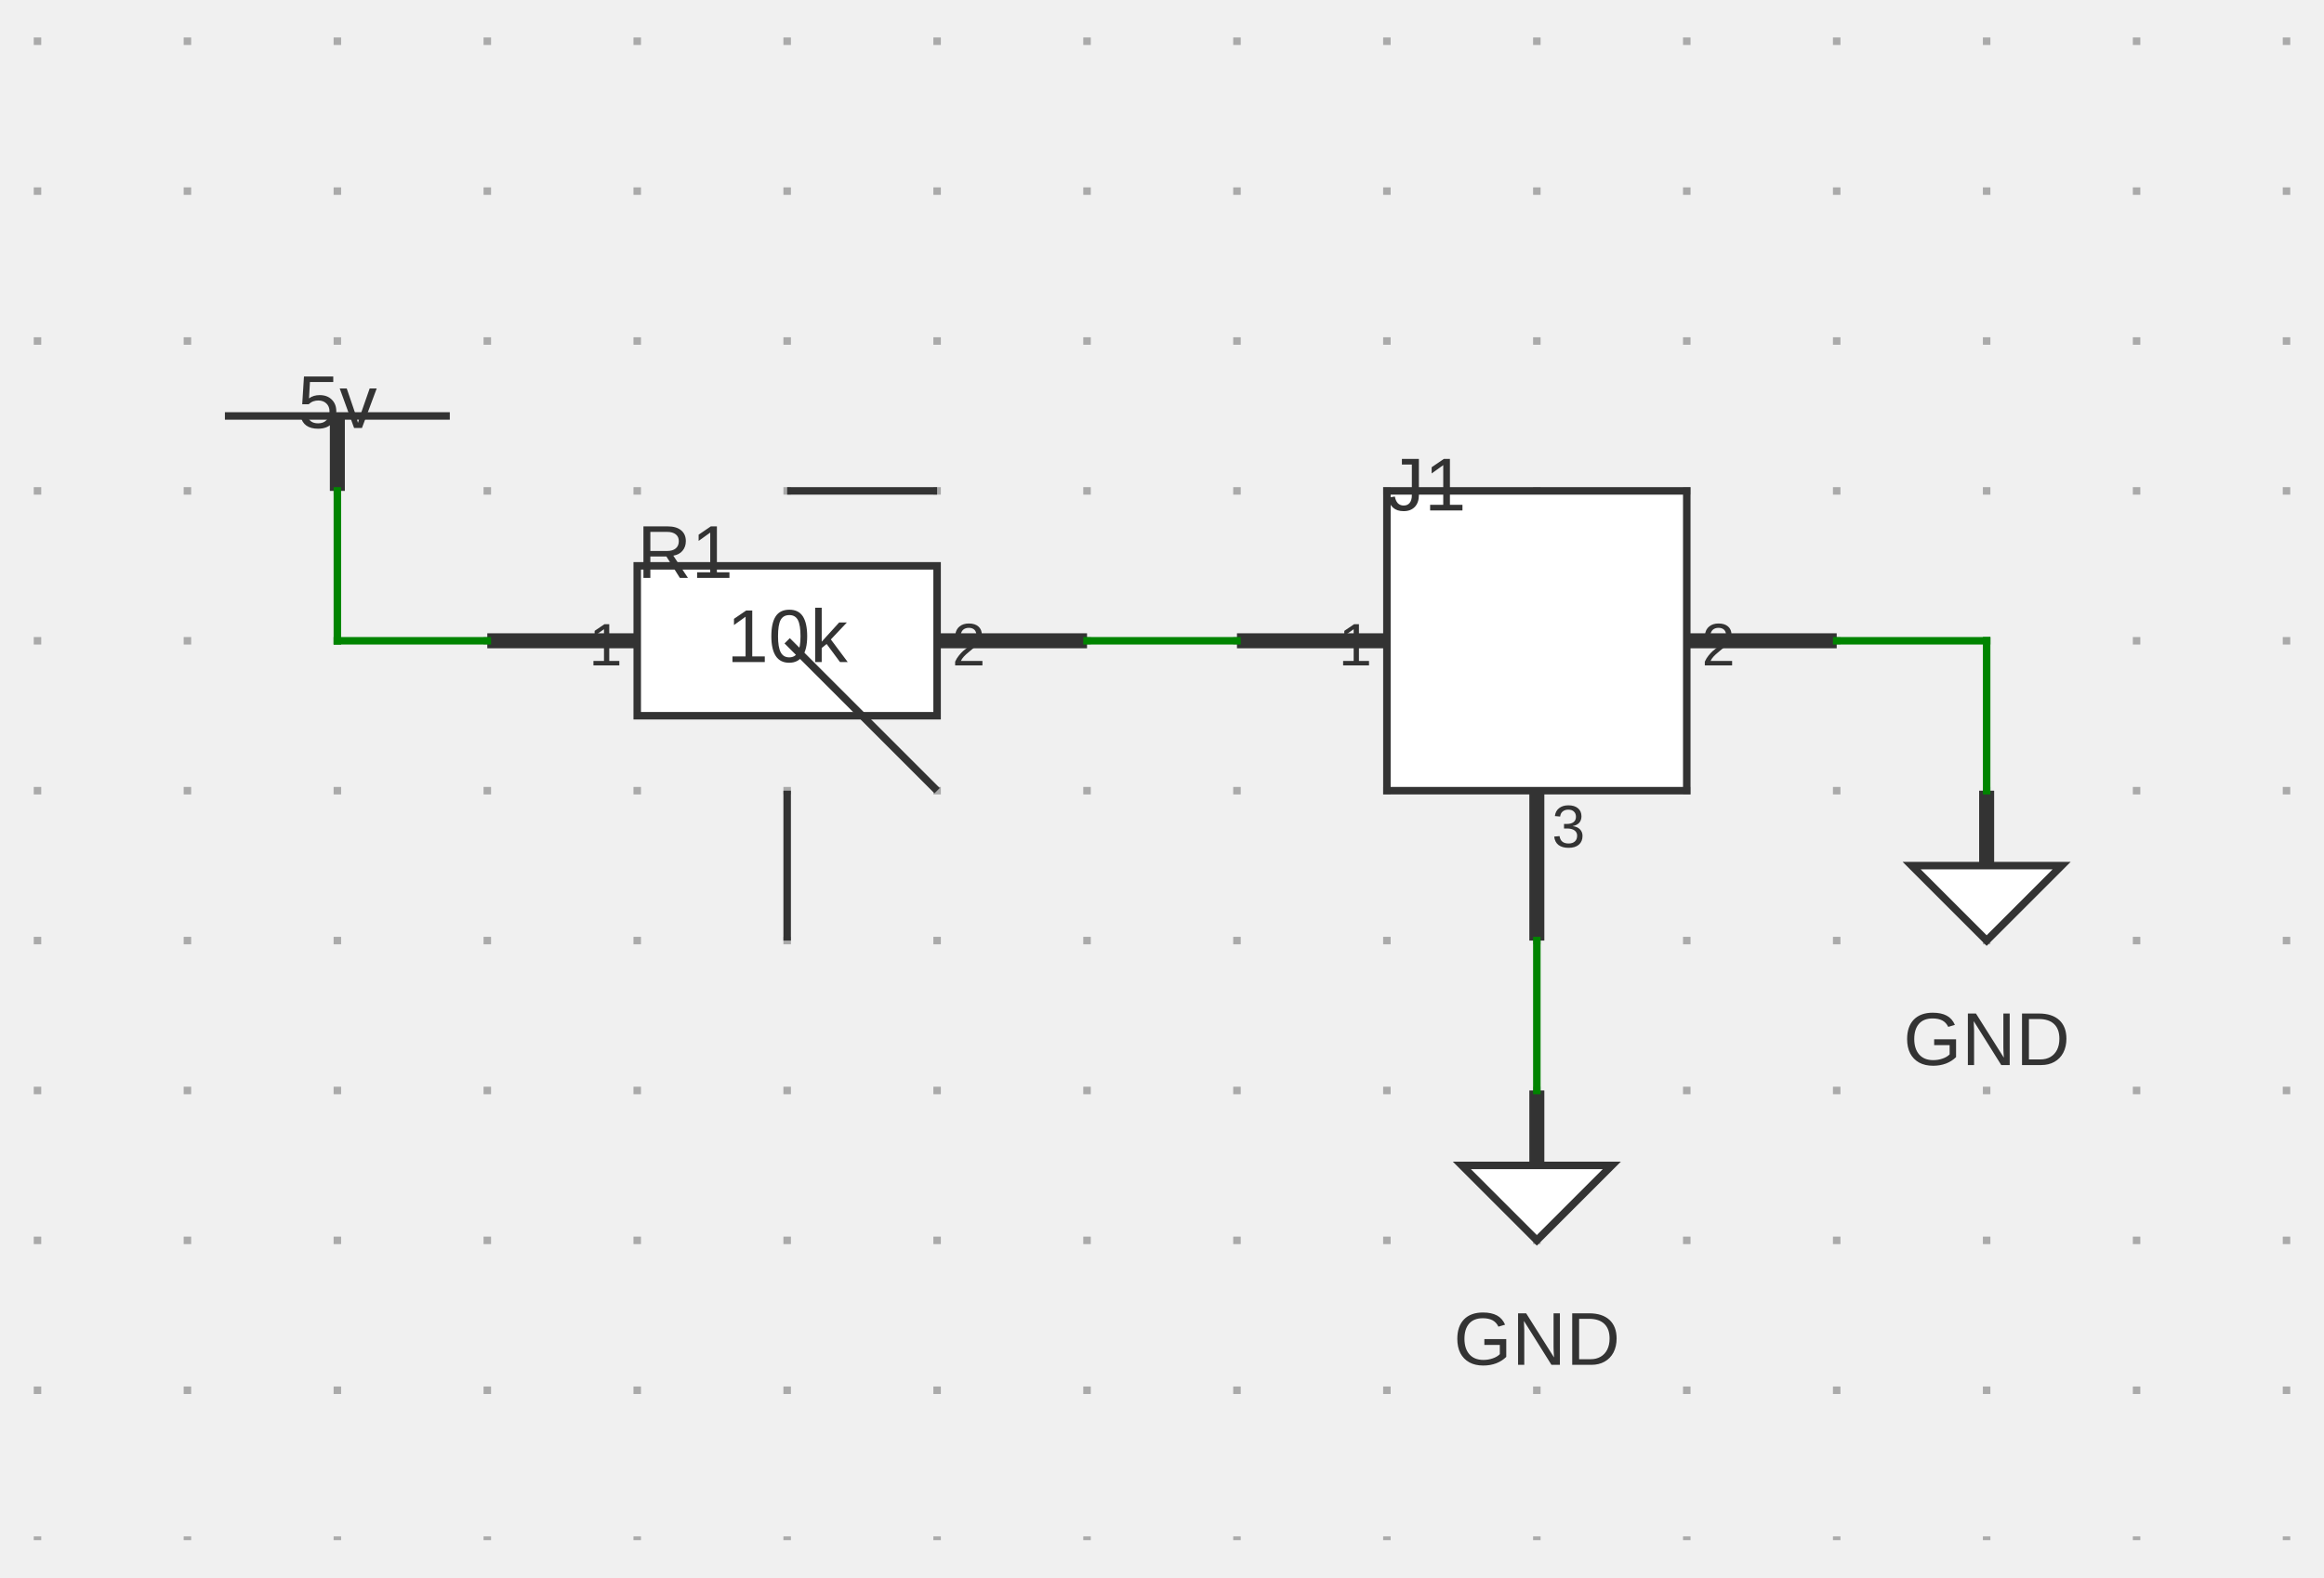
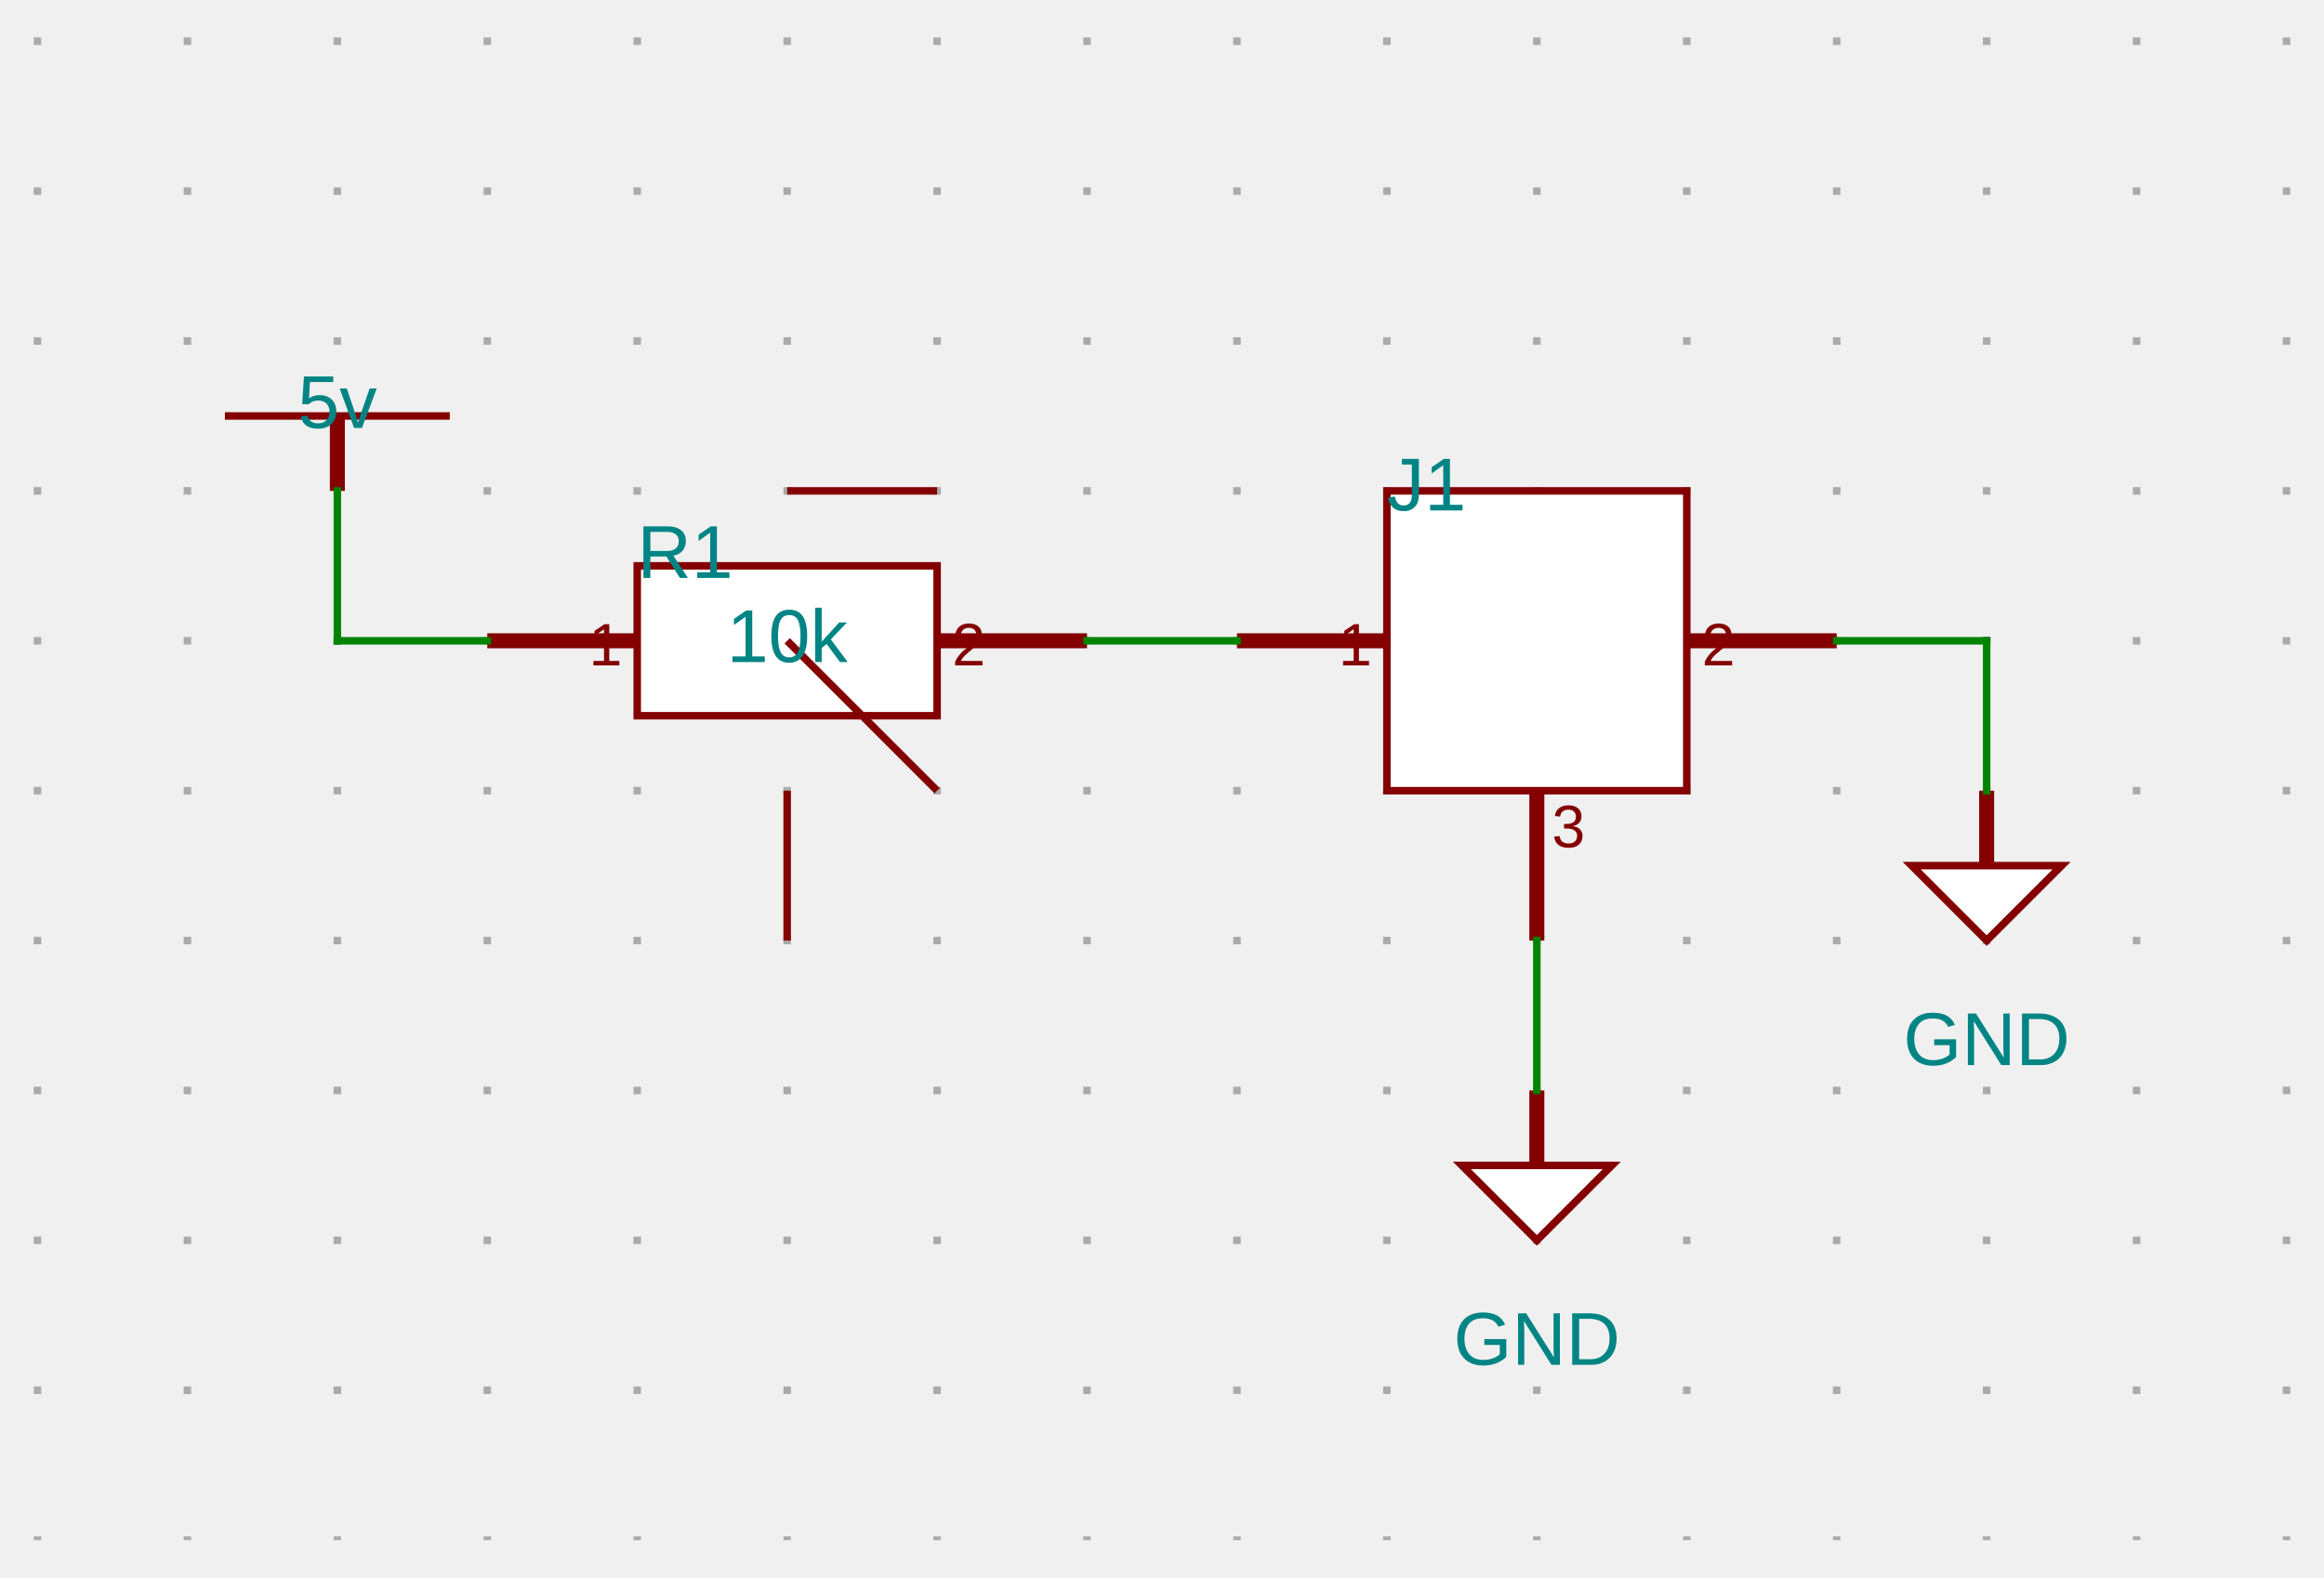
<svg xmlns="http://www.w3.org/2000/svg" xmlns:ns1="http://svgjs.dev/svgjs" version="1.1" width="310" height="210.5" viewBox="-25 -25.5 310 210.5">
  <g transform="matrix(1,0,0,1,0,0)">
    <path d="M -20 -20.5 L -20 180 M 0 -20.5 L 0 180 M 20 -20.5 L 20 180 M 40 -20.5 L 40 180 M 60 -20.5 L 60 180 M 80 -20.5 L 80 180 M 100 -20.5 L 100 180 M 120 -20.5 L 120 180 M 140 -20.5 L 140 180 M 160 -20.5 L 160 180 M 180 -20.5 L 180 180 M 200 -20.5 L 200 180 M 220 -20.5 L 220 180 M 240 -20.5 L 240 180 M 260 -20.5 L 260 180 M 280 -20.5 L 280 180" fill="none" stroke-dasharray="1,19" stroke-width="1" stroke="#aaaaaa" />
  </g>
  <g transform="matrix(1,0,0,1,20,30)">
    <g>
-       <path d="M -15 0 L 15 0" stroke-width="1" stroke="#333333" fill="none" />
-       <path d="M 0 10 L 0 0" stroke-width="2" stroke="#333333" />
+       <path d="M -15 0 L 15 0" stroke-width="1" stroke="#840000" fill="none" />
+       <path d="M 0 10 L 0 0" stroke-width="2" stroke="#840000" />
      <g transform="matrix(1,0,0,1,0,-5)">
-         <text fill="#333333" font-family="Open Sans-Regular, Arial" font-size="10" text-anchor="middle" dominant-baseline="text-top" font-weight="regular" transform="matrix(1,0,0,1,0,0)" ns1:data="{&quot;leading&quot;:&quot;1.3&quot;}">
+         <text fill="#008484" font-family="Open Sans-Regular, Arial" font-size="10" text-anchor="middle" dominant-baseline="text-top" font-weight="regular" transform="matrix(1,0,0,1,0,0)" ns1:data="{&quot;leading&quot;:&quot;1.3&quot;}">
          <tspan dy="0" x="0" ns1:data="{&quot;newLined&quot;:true}">5v</tspan>
        </text>
      </g>
    </g>
  </g>
  <g transform="matrix(1,0,0,1,80,60)">
    <g>
-       <path d="M -20 -10 L 20 -10 L 20 10 L -20 10 Z" stroke-width="1" stroke="#333333" fill="#ffffff" />
-       <path d="M 0 -20 L 20 -20" stroke-width="1" stroke="#333333" fill="none" />
-       <path d="M 0 20 L 0 40" stroke-width="1" stroke="#333333" fill="none" />
-       <path d="M 0 0 L 20 20" stroke-width="1" stroke="#333333" fill="none" />
-       <path d="M -40 0 L -20 0 M 40 0 L 20 0" stroke-width="2" stroke="#333333" />
+       <path d="M -20 -10 L 20 -10 L 20 10 L -20 10 Z" stroke-width="1" stroke="#840000" fill="#ffffff" />
+       <path d="M 0 -20 L 20 -20" stroke-width="1" stroke="#840000" fill="none" />
+       <path d="M 0 20 L 0 40" stroke-width="1" stroke="#840000" fill="none" />
+       <path d="M 0 0 L 20 20" stroke-width="1" stroke="#840000" fill="none" />
+       <path d="M -40 0 L -20 0" stroke-width="2" stroke="#840000" />
+       <path d="M 40 0 L 20 0" stroke-width="2" stroke="#840000" />
      <g transform="matrix(1,0,0,1,-22,-2)">
-         <text fill="#333333" font-family="Open Sans-Regular, Arial" font-size="8" text-anchor="end" dominant-baseline="text-top" font-weight="regular" transform="matrix(1,0,0,1,0,0)" ns1:data="{&quot;leading&quot;:&quot;1.3&quot;}">
+         <text fill="#840000" font-family="Open Sans-Regular, Arial" font-size="8" text-anchor="end" dominant-baseline="text-top" font-weight="regular" transform="matrix(1,0,0,1,0,0)" ns1:data="{&quot;leading&quot;:&quot;1.3&quot;}">
          <tspan dy="0" x="0" ns1:data="{&quot;newLined&quot;:true}">1</tspan>
        </text>
      </g>
      <g transform="matrix(1,0,0,1,22,-2)">
-         <text fill="#333333" font-family="Open Sans-Regular, Arial" font-size="8" text-anchor="start" dominant-baseline="text-top" font-weight="regular" transform="matrix(1,0,0,1,0,0)" ns1:data="{&quot;leading&quot;:&quot;1.3&quot;}">
+         <text fill="#840000" font-family="Open Sans-Regular, Arial" font-size="8" text-anchor="start" dominant-baseline="text-top" font-weight="regular" transform="matrix(1,0,0,1,0,0)" ns1:data="{&quot;leading&quot;:&quot;1.3&quot;}">
          <tspan dy="0" x="0" ns1:data="{&quot;newLined&quot;:true}">2</tspan>
        </text>
      </g>
      <g transform="matrix(1,0,0,1,0,0)">
-         <text fill="#333333" font-family="Open Sans-Regular, Arial" font-size="10" text-anchor="middle" dominant-baseline="middle" font-weight="regular" transform="matrix(1,0,0,1,0,0)" ns1:data="{&quot;leading&quot;:&quot;1.3&quot;}">
+         <text fill="#008484" font-family="Open Sans-Regular, Arial" font-size="10" text-anchor="middle" dominant-baseline="middle" font-weight="regular" transform="matrix(1,0,0,1,0,0)" ns1:data="{&quot;leading&quot;:&quot;1.3&quot;}">
          <tspan dy="0" x="0" ns1:data="{&quot;newLined&quot;:true}">10k</tspan>
        </text>
      </g>
      <g transform="matrix(1,0,0,1,-20,-15)">
-         <text fill="#333333" font-family="Open Sans-Regular, Arial" font-size="10" text-anchor="start" dominant-baseline="text-top" font-weight="regular" transform="matrix(1,0,0,1,0,0)" ns1:data="{&quot;leading&quot;:&quot;1.3&quot;}">
+         <text fill="#008484" font-family="Open Sans-Regular, Arial" font-size="10" text-anchor="start" dominant-baseline="text-top" font-weight="regular" transform="matrix(1,0,0,1,0,0)" ns1:data="{&quot;leading&quot;:&quot;1.3&quot;}">
          <tspan dy="0" x="0" ns1:data="{&quot;newLined&quot;:true}">R1</tspan>
        </text>
      </g>
    </g>
  </g>
  <g transform="matrix(1,0,0,1,180,60)">
    <g>
-       <path d="M -20 -20 L 20 -20 L 20 20 L -20 20 Z" stroke-width="1" stroke="#333333" fill="#ffffff" />
-       <path d="M -40 0 L -20 0 M 40 0 L 20 0 M 0 40 L 0 20" stroke-width="2" stroke="#333333" />
+       <path d="M -20 -20 L 20 -20 L 20 20 L -20 20 Z" stroke-width="1" stroke="#840000" fill="#ffffff" />
+       <path d="M -40 0 L -20 0" stroke-width="2" stroke="#840000" />
+       <path d="M 40 0 L 20 0" stroke-width="2" stroke="#840000" />
+       <path d="M 0 40 L 0 20" stroke-width="2" stroke="#840000" />
      <g transform="matrix(1,0,0,1,-20,-24)">
-         <text fill="#333333" font-family="Open Sans-Regular, Arial" font-size="10" text-anchor="start" dominant-baseline="text-top" font-weight="regular" transform="matrix(1,0,0,1,0,0)" ns1:data="{&quot;leading&quot;:&quot;1.3&quot;}">
+         <text fill="#008484" font-family="Open Sans-Regular, Arial" font-size="10" text-anchor="start" dominant-baseline="text-top" font-weight="regular" transform="matrix(1,0,0,1,0,0)" ns1:data="{&quot;leading&quot;:&quot;1.3&quot;}">
          <tspan dy="0" x="0" ns1:data="{&quot;newLined&quot;:true}">J1</tspan>
        </text>
      </g>
      <g transform="matrix(1,0,0,1,-22,-2)">
-         <text fill="#333333" font-family="Open Sans-Regular, Arial" font-size="8" text-anchor="end" dominant-baseline="text-top" font-weight="regular" transform="matrix(1,0,0,1,0,0)" ns1:data="{&quot;leading&quot;:&quot;1.3&quot;}">
+         <text fill="#840000" font-family="Open Sans-Regular, Arial" font-size="8" text-anchor="end" dominant-baseline="text-top" font-weight="regular" transform="matrix(1,0,0,1,0,0)" ns1:data="{&quot;leading&quot;:&quot;1.3&quot;}">
          <tspan dy="0" x="0" ns1:data="{&quot;newLined&quot;:true}">1</tspan>
        </text>
      </g>
      <g transform="matrix(1,0,0,1,22,-2)">
-         <text fill="#333333" font-family="Open Sans-Regular, Arial" font-size="8" text-anchor="start" dominant-baseline="text-top" font-weight="regular" transform="matrix(1,0,0,1,0,0)" ns1:data="{&quot;leading&quot;:&quot;1.3&quot;}">
+         <text fill="#840000" font-family="Open Sans-Regular, Arial" font-size="8" text-anchor="start" dominant-baseline="text-top" font-weight="regular" transform="matrix(1,0,0,1,0,0)" ns1:data="{&quot;leading&quot;:&quot;1.3&quot;}">
          <tspan dy="0" x="0" ns1:data="{&quot;newLined&quot;:true}">2</tspan>
        </text>
      </g>
      <g transform="matrix(1,0,0,1,2,22)">
-         <text fill="#333333" font-family="Open Sans-Regular, Arial" font-size="8" text-anchor="start" dominant-baseline="hanging" font-weight="regular" transform="matrix(1,0,0,1,0,0)" ns1:data="{&quot;leading&quot;:&quot;1.3&quot;}">
+         <text fill="#840000" font-family="Open Sans-Regular, Arial" font-size="8" text-anchor="start" dominant-baseline="hanging" font-weight="regular" transform="matrix(1,0,0,1,0,0)" ns1:data="{&quot;leading&quot;:&quot;1.3&quot;}">
          <tspan dy="0" x="0" ns1:data="{&quot;newLined&quot;:true}">3</tspan>
        </text>
      </g>
    </g>
  </g>
  <g transform="matrix(1,0,0,1,240,90)">
    <g>
-       <path d="M -10 0 L 10 0 L 0 10 Z" stroke-width="1" stroke="#333333" fill="#ffffff" />
-       <path d="M 0 -10 L 0 0" stroke-width="2" stroke="#333333" />
+       <path d="M -10 0 L 10 0 L 0 10 Z" stroke-width="1" stroke="#840000" fill="#ffffff" />
+       <path d="M 0 -10 L 0 0" stroke-width="2" stroke="#840000" />
      <g transform="matrix(1,0,0,1,0,20)">
-         <text fill="#333333" font-family="Open Sans-Regular, Arial" font-size="10" text-anchor="middle" dominant-baseline="text-top" font-weight="regular" transform="matrix(1,0,0,1,0,0)" ns1:data="{&quot;leading&quot;:&quot;1.3&quot;}">
+         <text fill="#008484" font-family="Open Sans-Regular, Arial" font-size="10" text-anchor="middle" dominant-baseline="text-top" font-weight="regular" transform="matrix(1,0,0,1,0,0)" ns1:data="{&quot;leading&quot;:&quot;1.3&quot;}">
          <tspan dy="0" x="0" ns1:data="{&quot;newLined&quot;:true}">GND</tspan>
        </text>
      </g>
    </g>
  </g>
  <g transform="matrix(1,0,0,1,180,130)">
    <g>
-       <path d="M -10 0 L 10 0 L 0 10 Z" stroke-width="1" stroke="#333333" fill="#ffffff" />
-       <path d="M 0 -10 L 0 0" stroke-width="2" stroke="#333333" />
+       <path d="M -10 0 L 10 0 L 0 10 Z" stroke-width="1" stroke="#840000" fill="#ffffff" />
+       <path d="M 0 -10 L 0 0" stroke-width="2" stroke="#840000" />
      <g transform="matrix(1,0,0,1,0,20)">
-         <text fill="#333333" font-family="Open Sans-Regular, Arial" font-size="10" text-anchor="middle" dominant-baseline="text-top" font-weight="regular" transform="matrix(1,0,0,1,0,0)" ns1:data="{&quot;leading&quot;:&quot;1.3&quot;}">
+         <text fill="#008484" font-family="Open Sans-Regular, Arial" font-size="10" text-anchor="middle" dominant-baseline="text-top" font-weight="regular" transform="matrix(1,0,0,1,0,0)" ns1:data="{&quot;leading&quot;:&quot;1.3&quot;}">
          <tspan dy="0" x="0" ns1:data="{&quot;newLined&quot;:true}">GND</tspan>
        </text>
      </g>
    </g>
  </g>
  <g>
    <line x1="20" y1="40" x2="20" y2="60" stroke-linecap="square" stroke-width="1" stroke="#008400" fill="none" />
    <line x1="20" y1="60" x2="40" y2="60" stroke-linecap="square" stroke-width="1" stroke="#008400" fill="none" />
    <line x1="120" y1="60" x2="140" y2="60" stroke-linecap="square" stroke-width="1" stroke="#008400" fill="none" />
    <line x1="220" y1="60" x2="240" y2="60" stroke-linecap="square" stroke-width="1" stroke="#008400" fill="none" />
    <line x1="240" y1="60" x2="240" y2="80" stroke-linecap="square" stroke-width="1" stroke="#008400" fill="none" />
    <line x1="180" y1="100" x2="180" y2="120" stroke-linecap="square" stroke-width="1" stroke="#008400" fill="none" />
  </g>
  <g />
</svg>
